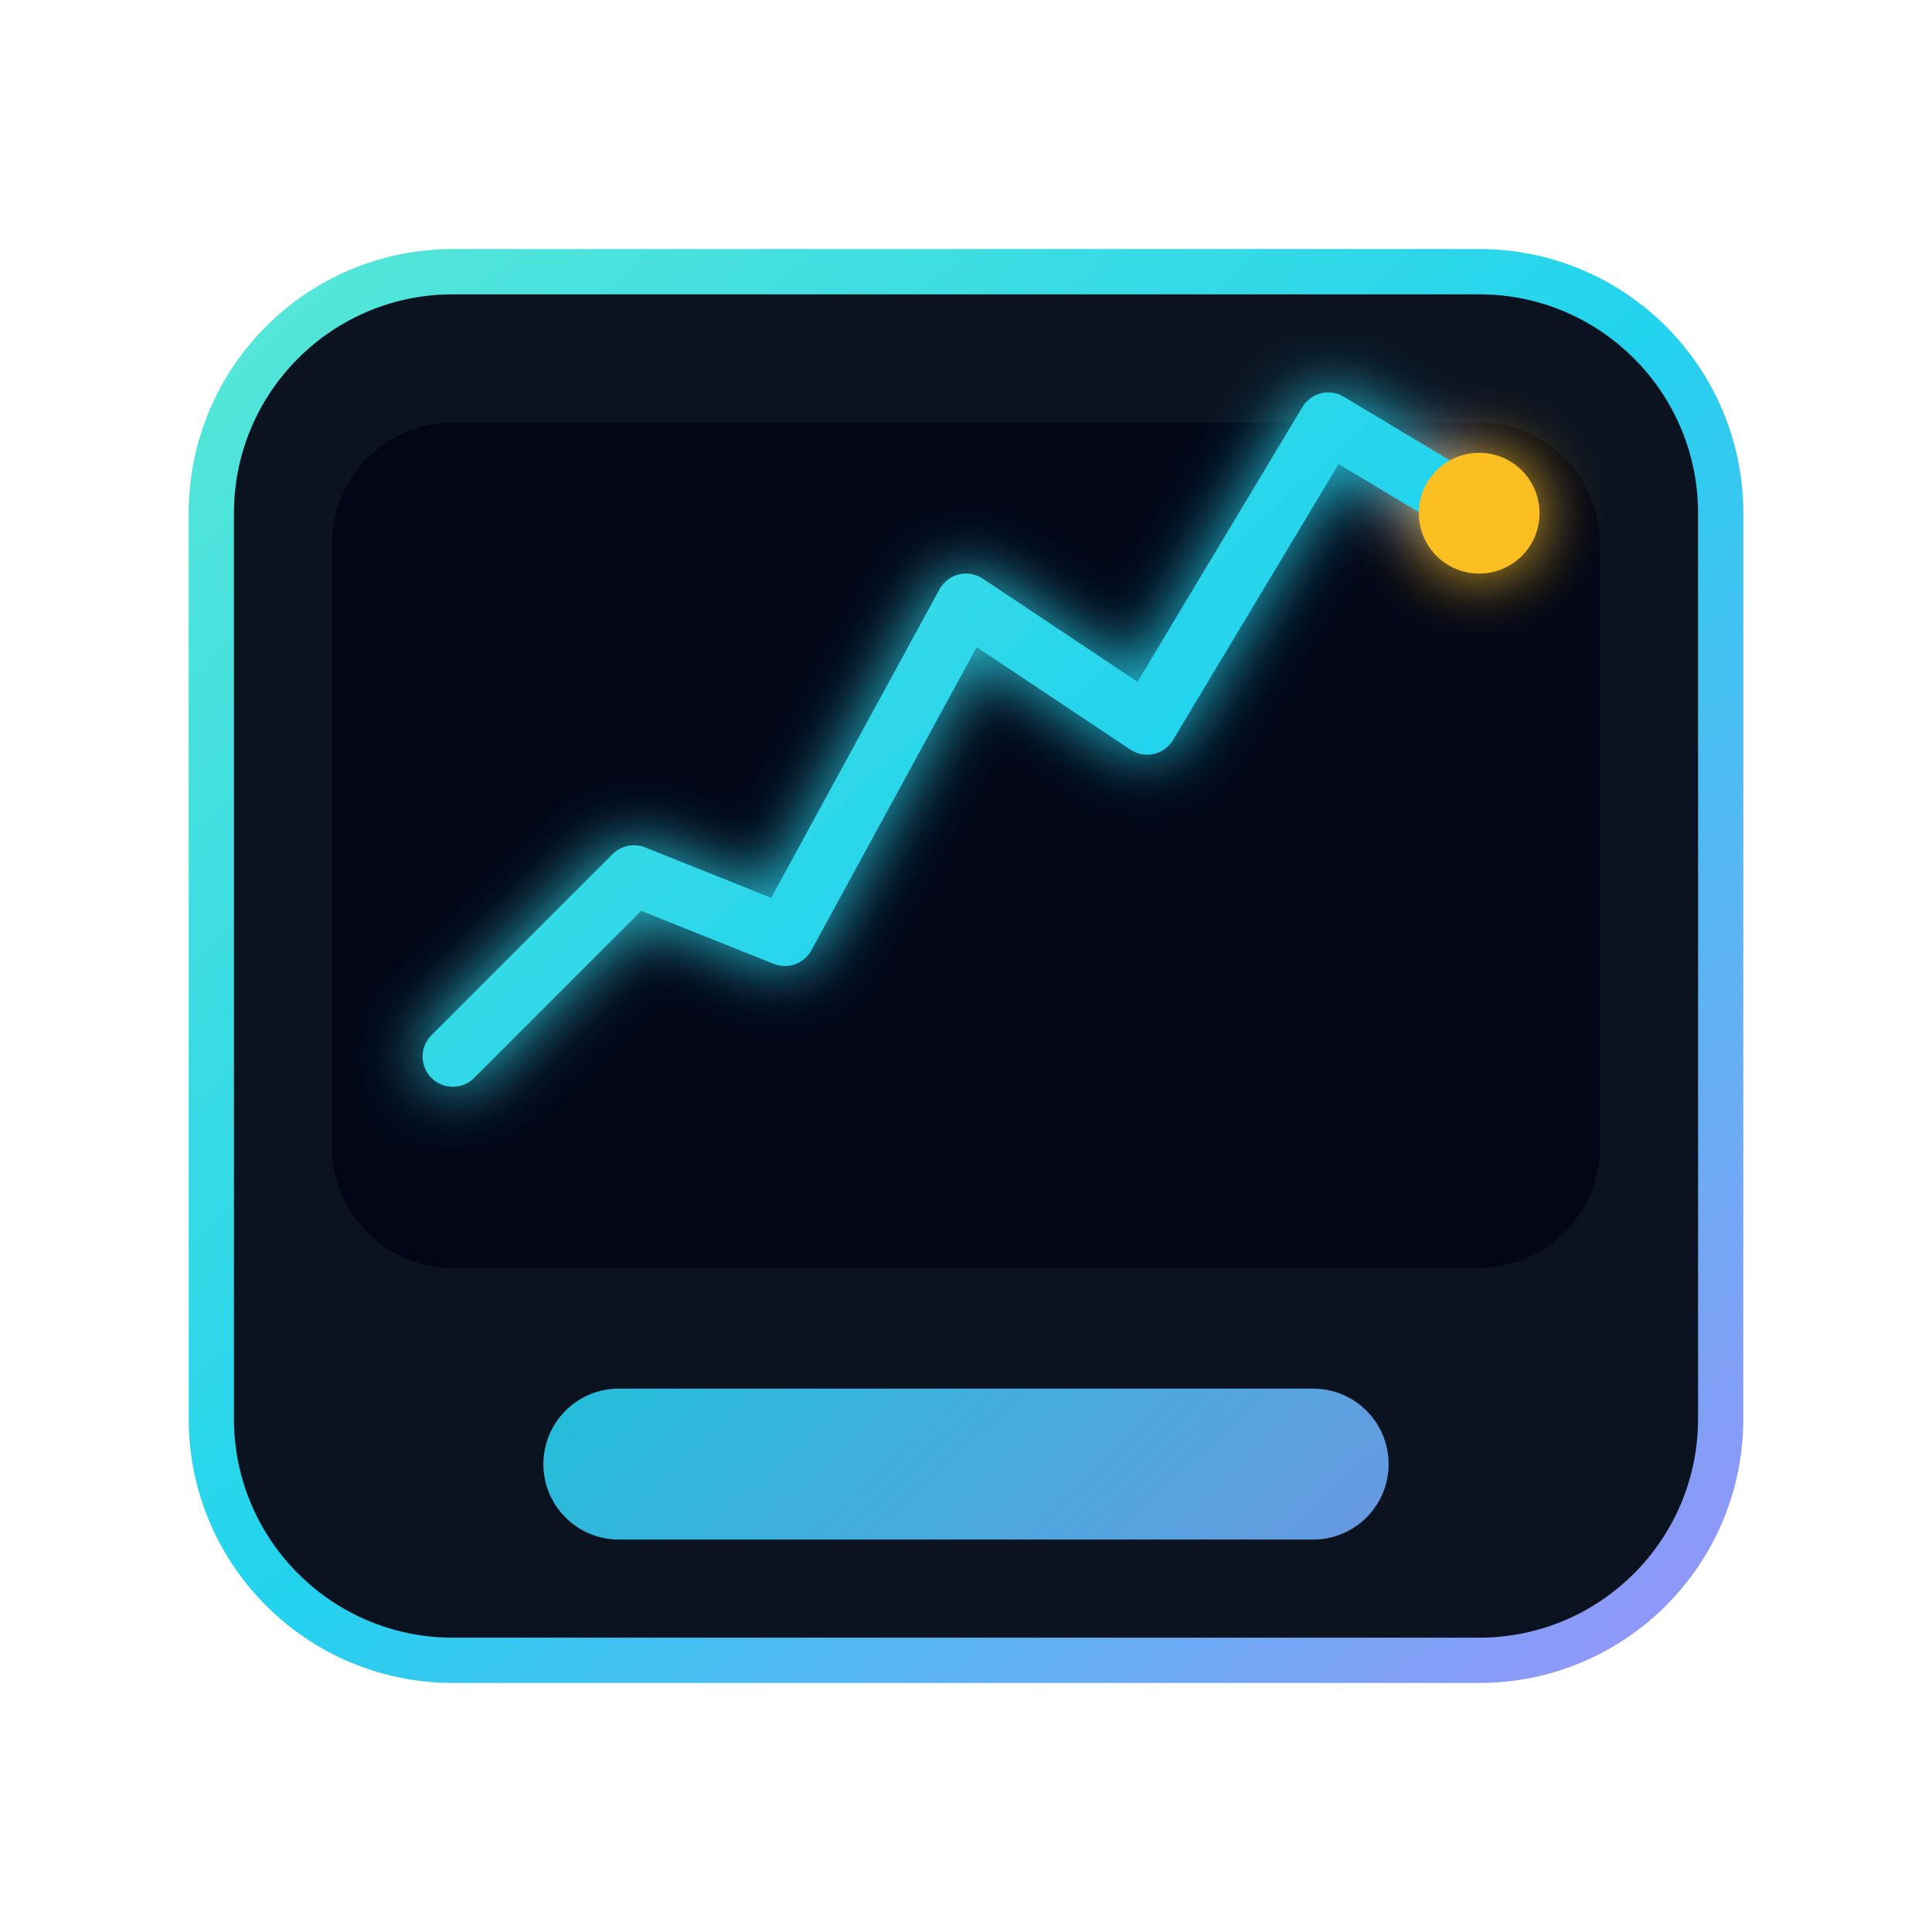
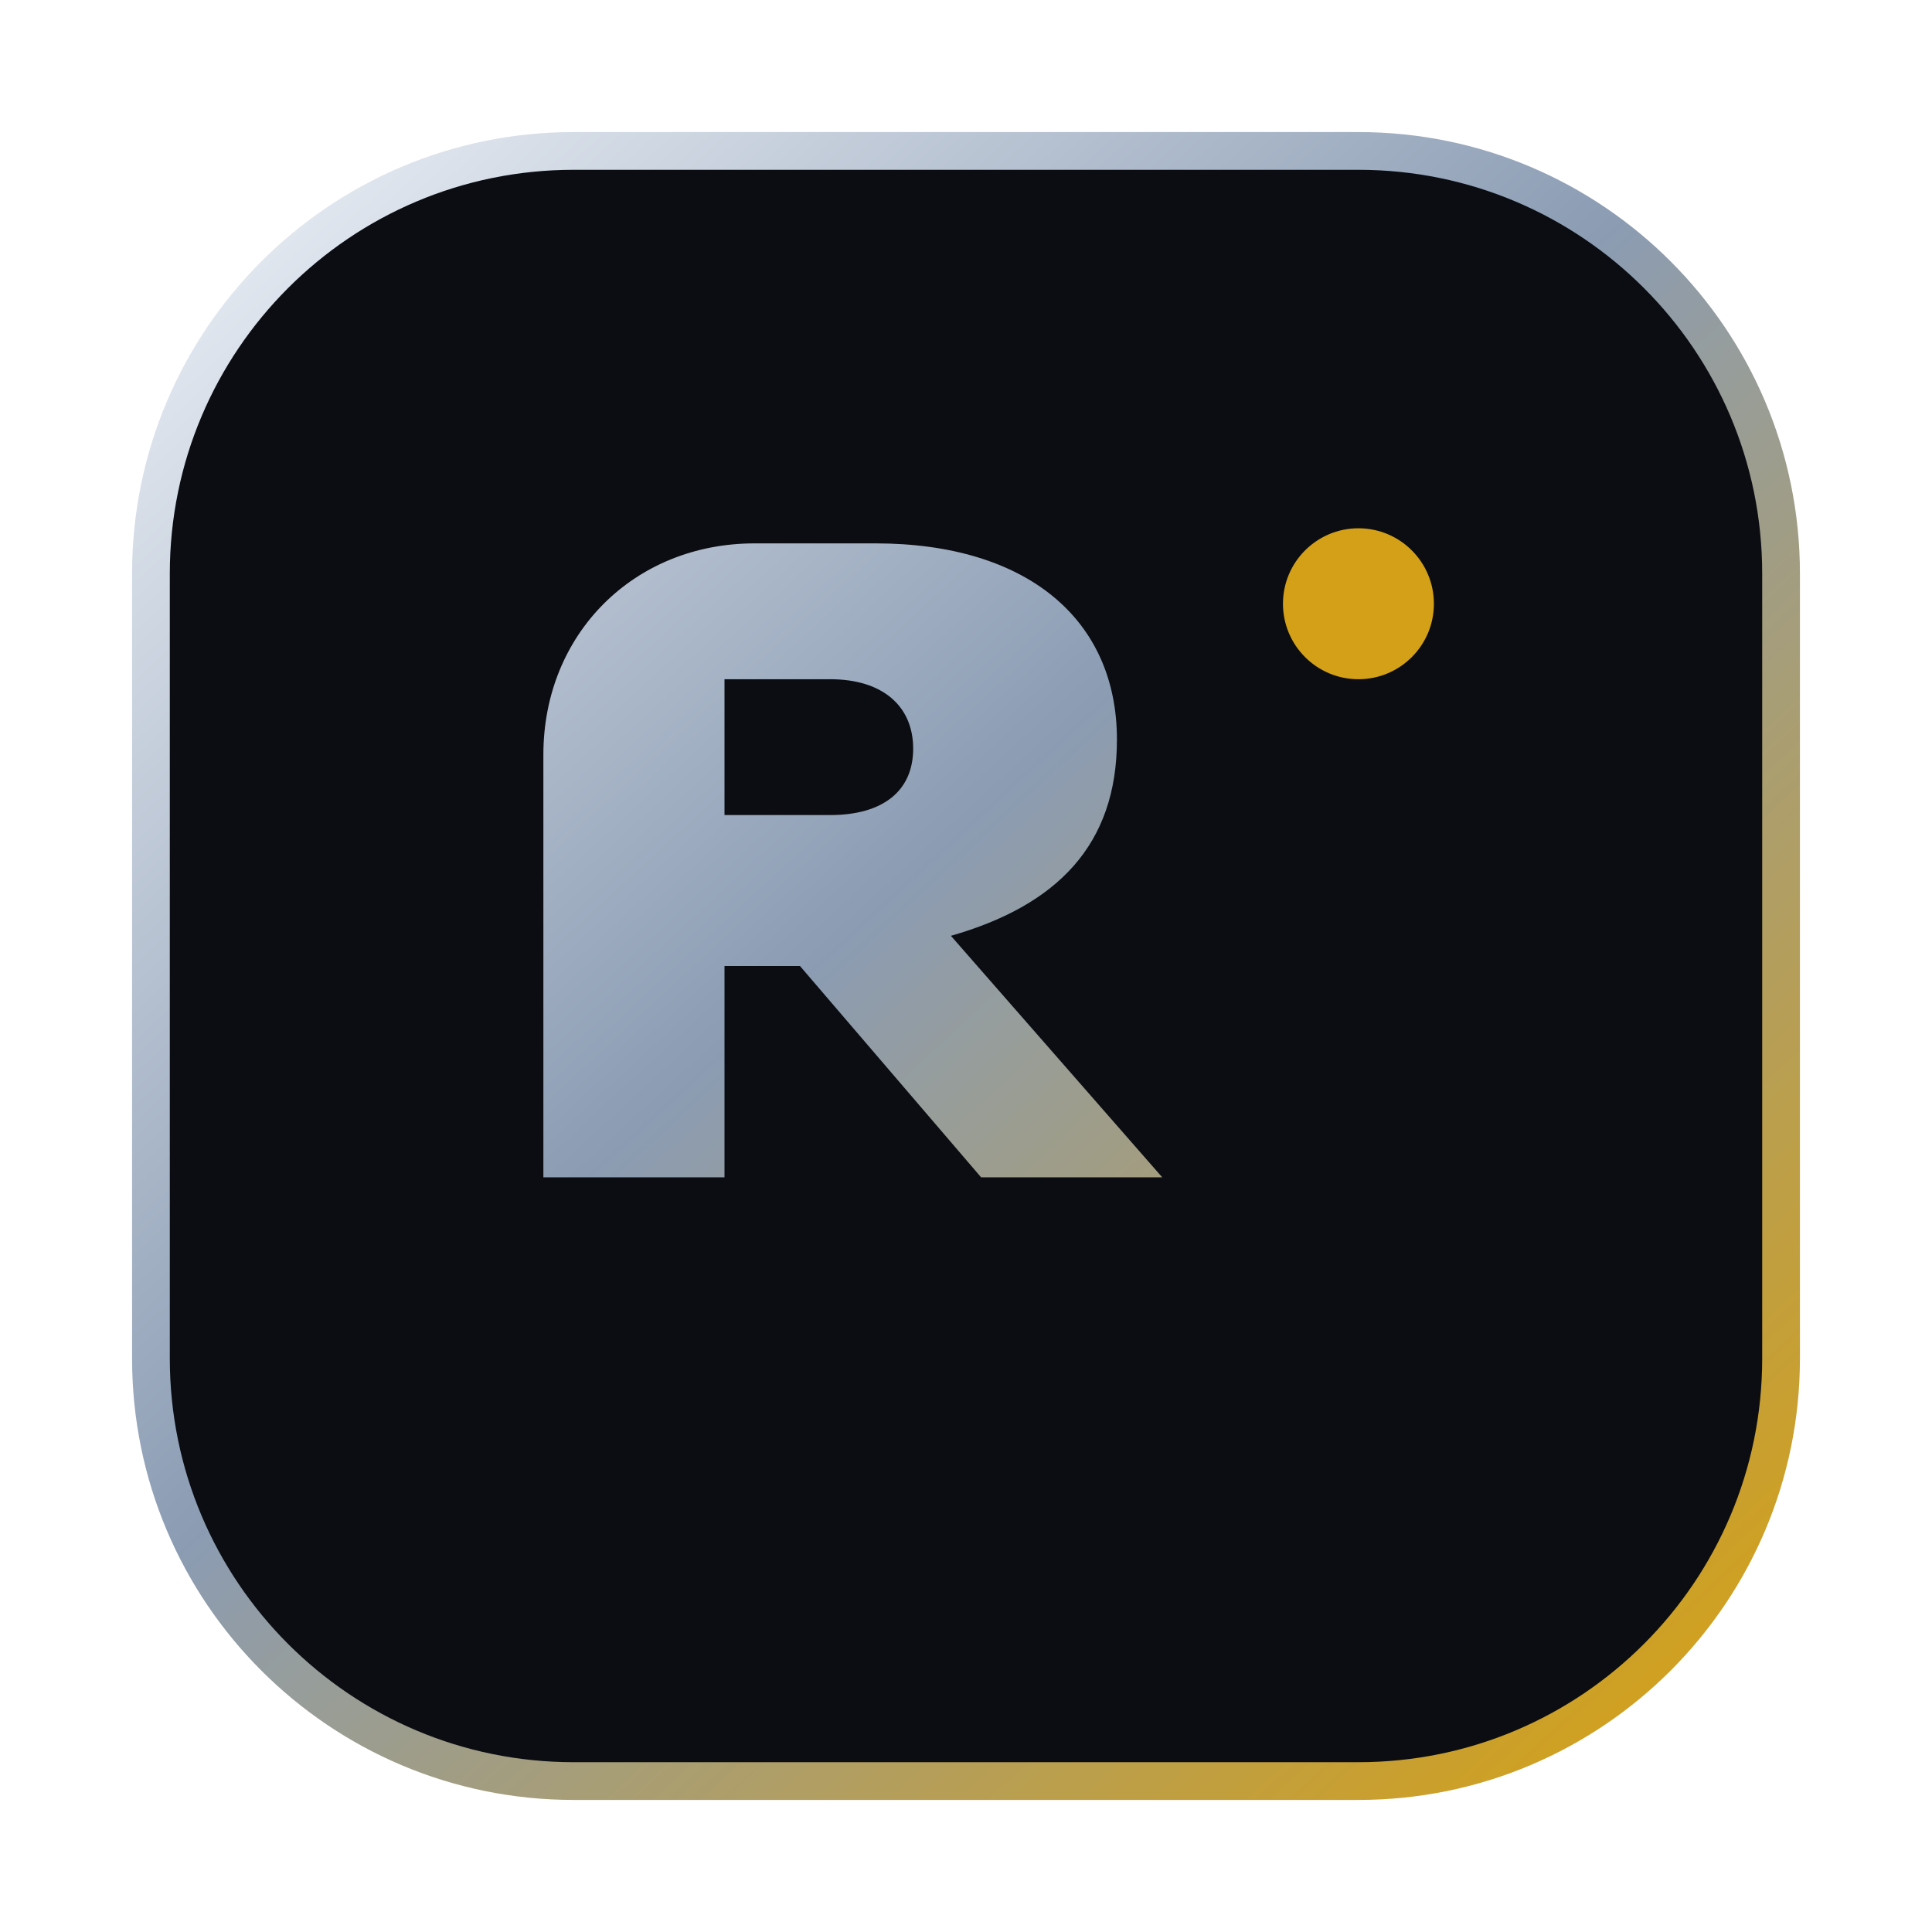
<svg xmlns="http://www.w3.org/2000/svg" viewBox="0 0 128 128" fill="none">
  <defs>
-     <linearGradient id="g" x1="12" y1="8" x2="116" y2="120" gradientUnits="userSpaceOnUse">
-       <stop stop-color="#5EEAD4" />
-       <stop offset="0.5" stop-color="#22D3EE" />
-       <stop offset="1" stop-color="#A78BFA" />
+     <linearGradient id="g" x1="16" y1="12" x2="112" y2="116" gradientUnits="userSpaceOnUse">
+       <stop stop-color="#E7ECF3" />
+       <stop offset="0.45" stop-color="#8B9CB3" />
+       <stop offset="1" stop-color="#D4A017" />
    </linearGradient>
-     <filter id="glow" x="-30%" y="-30%" width="160%" height="160%">
-       <feGaussianBlur stdDeviation="2.2" result="b" />
-       <feMerge>
-         <feMergeNode in="b" />
-         <feMergeNode in="SourceGraphic" />
-       </feMerge>
-     </filter>
  </defs>
-   <rect x="14" y="18" width="100" height="92" rx="16" fill="#0B1220" stroke="url(#g)" stroke-width="3" />
-   <rect x="22" y="28" width="84" height="56" rx="8" fill="#020617" />
-   <g filter="url(#glow)" stroke-linecap="round" stroke-linejoin="round">
-     <path d="M30 70 L42 58 L52 62 L64 40 L76 48 L88 28 L98 34" stroke="url(#g)" stroke-width="4" fill="none" />
-     <circle cx="98" cy="34" r="4" fill="#FBBF24" />
-   </g>
-   <rect x="36" y="92" width="56" height="10" rx="5" fill="url(#g)" opacity="0.9" />
+   <rect x="10" y="10" width="108" height="108" rx="28" fill="#0B0D12" stroke="url(#g)" stroke-width="2.5" />
+   <path d="M36 78V50c0-8 6-14 14-14h8c10 0 16 5 16 13 0 7-4 11-11 13l14 16h-12l-12-14h-5v14H36zm12-24h7c3.5 0 5.5-1.6 5.5-4.4S58.5 45 55 45h-7v9z" fill="url(#g)" />
+   <circle cx="90" cy="40" r="5" fill="#D4A017" />
</svg>
